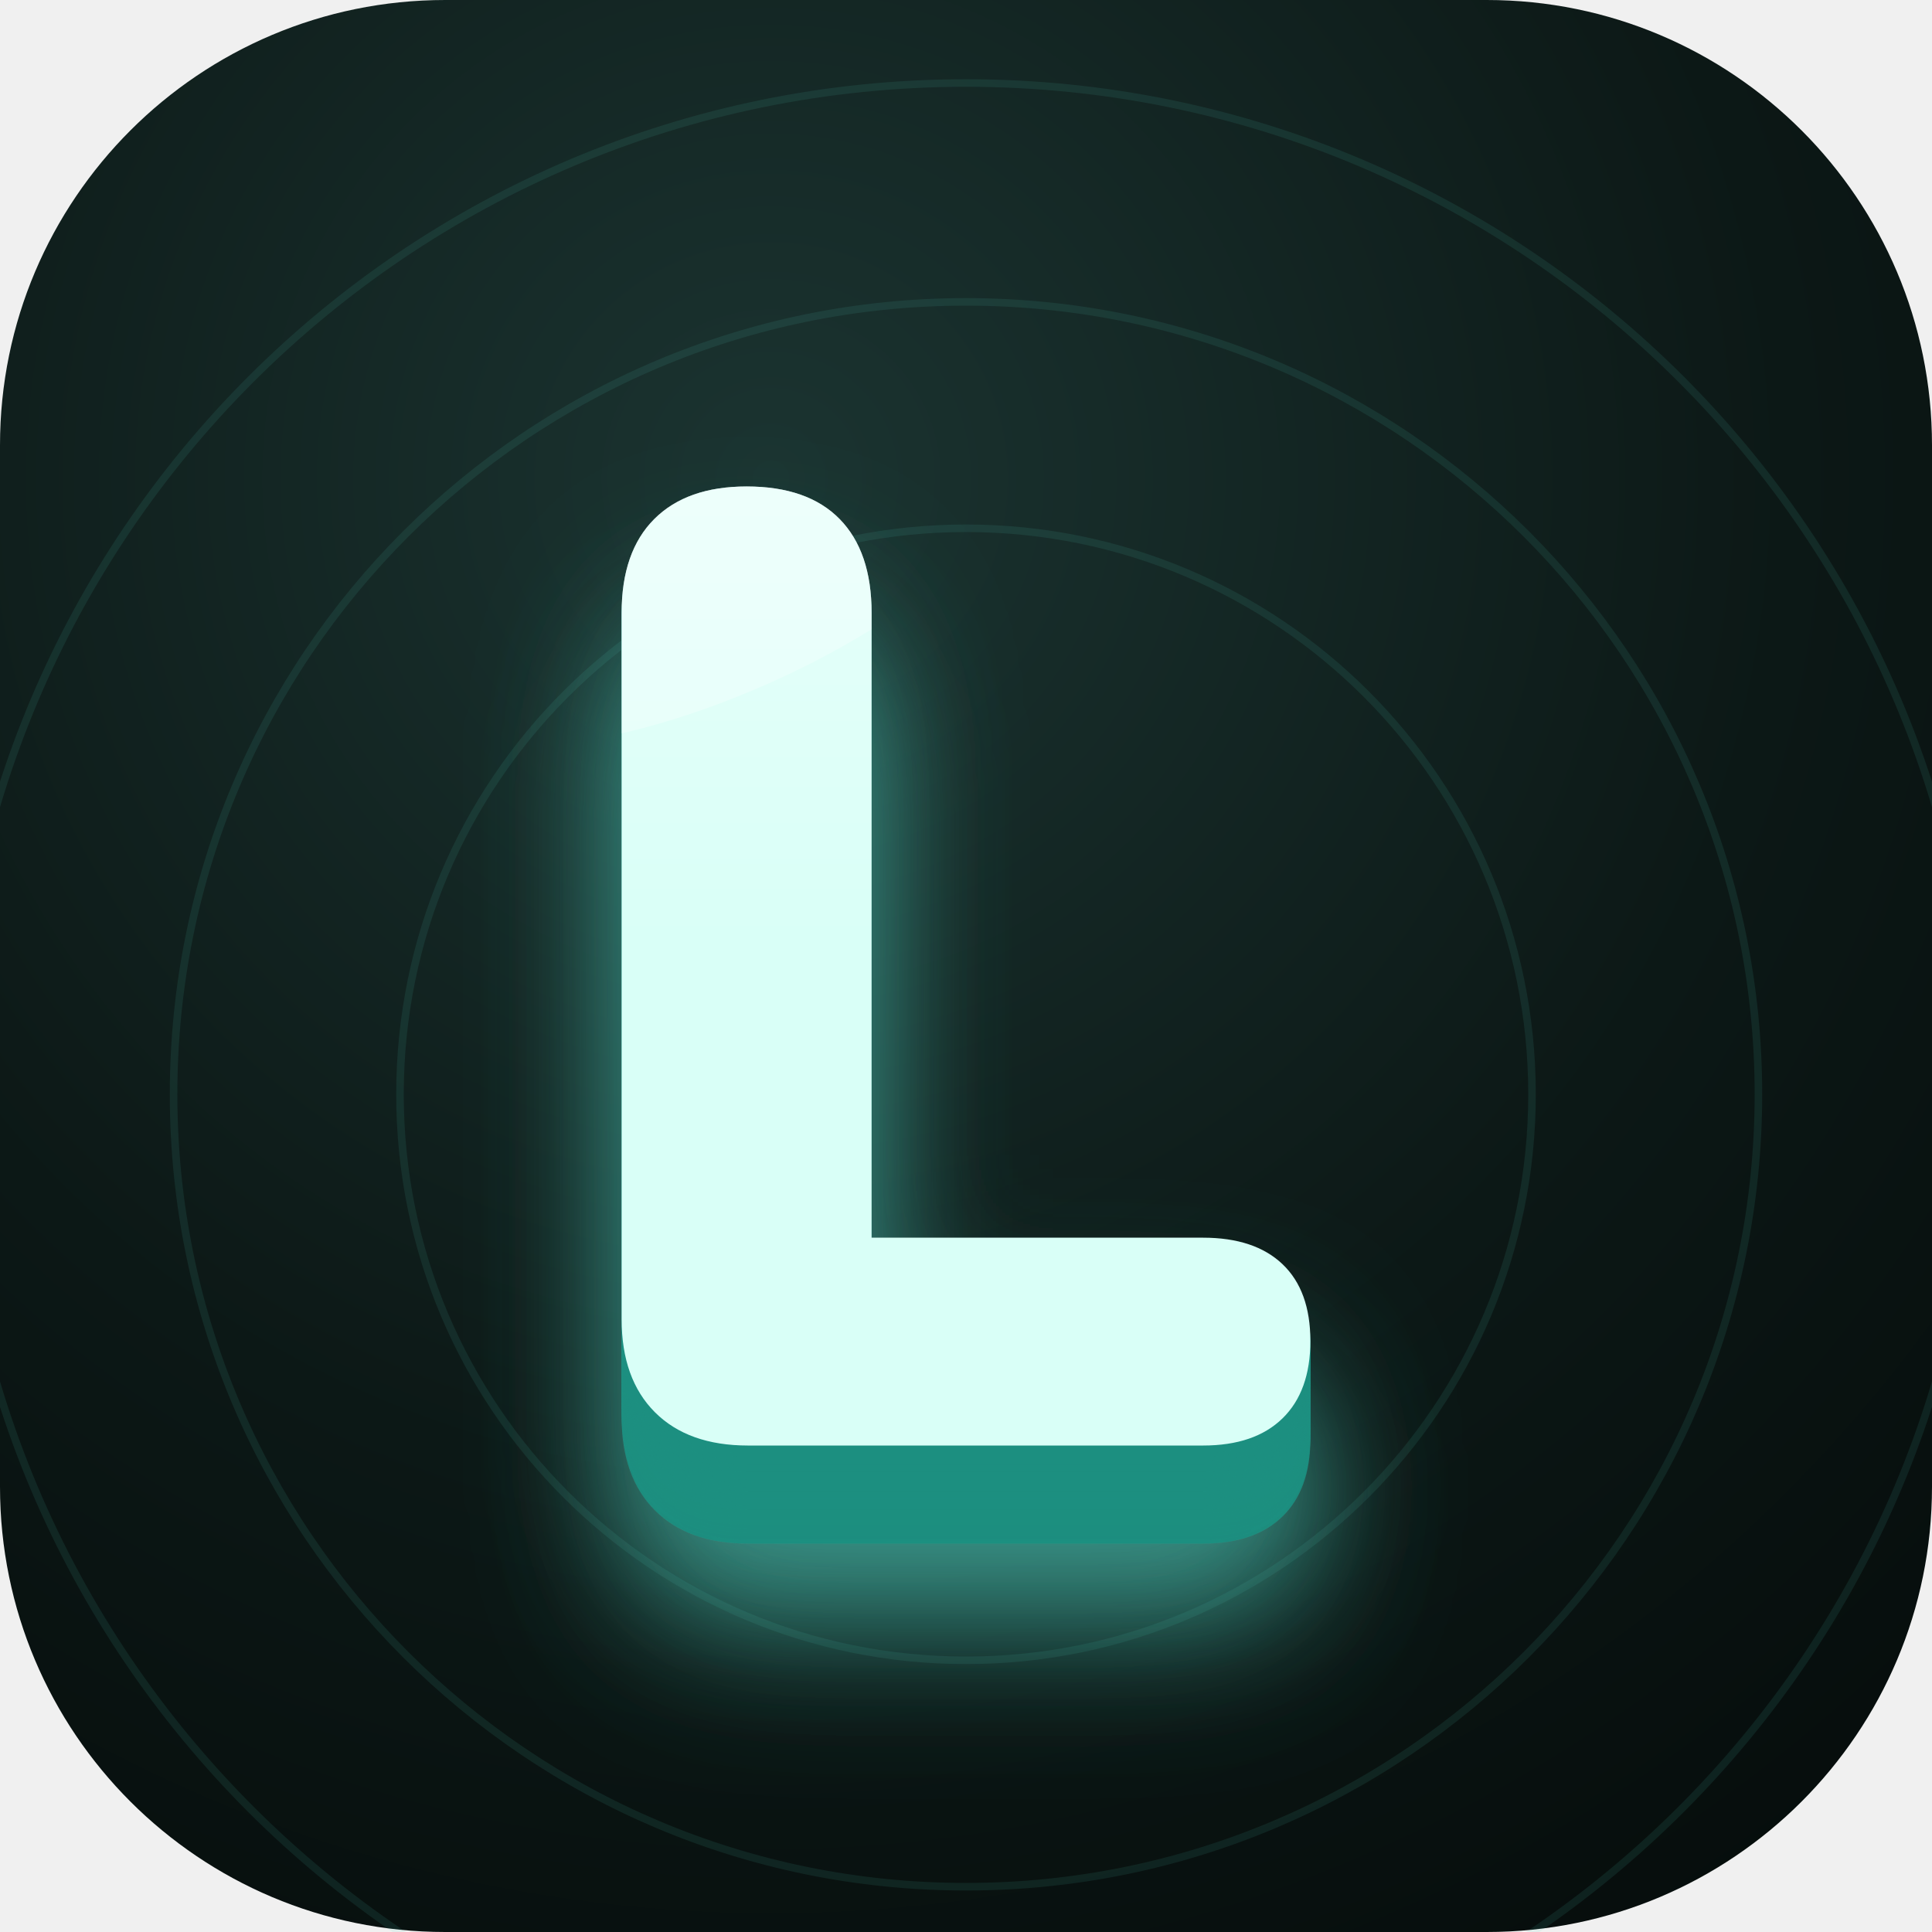
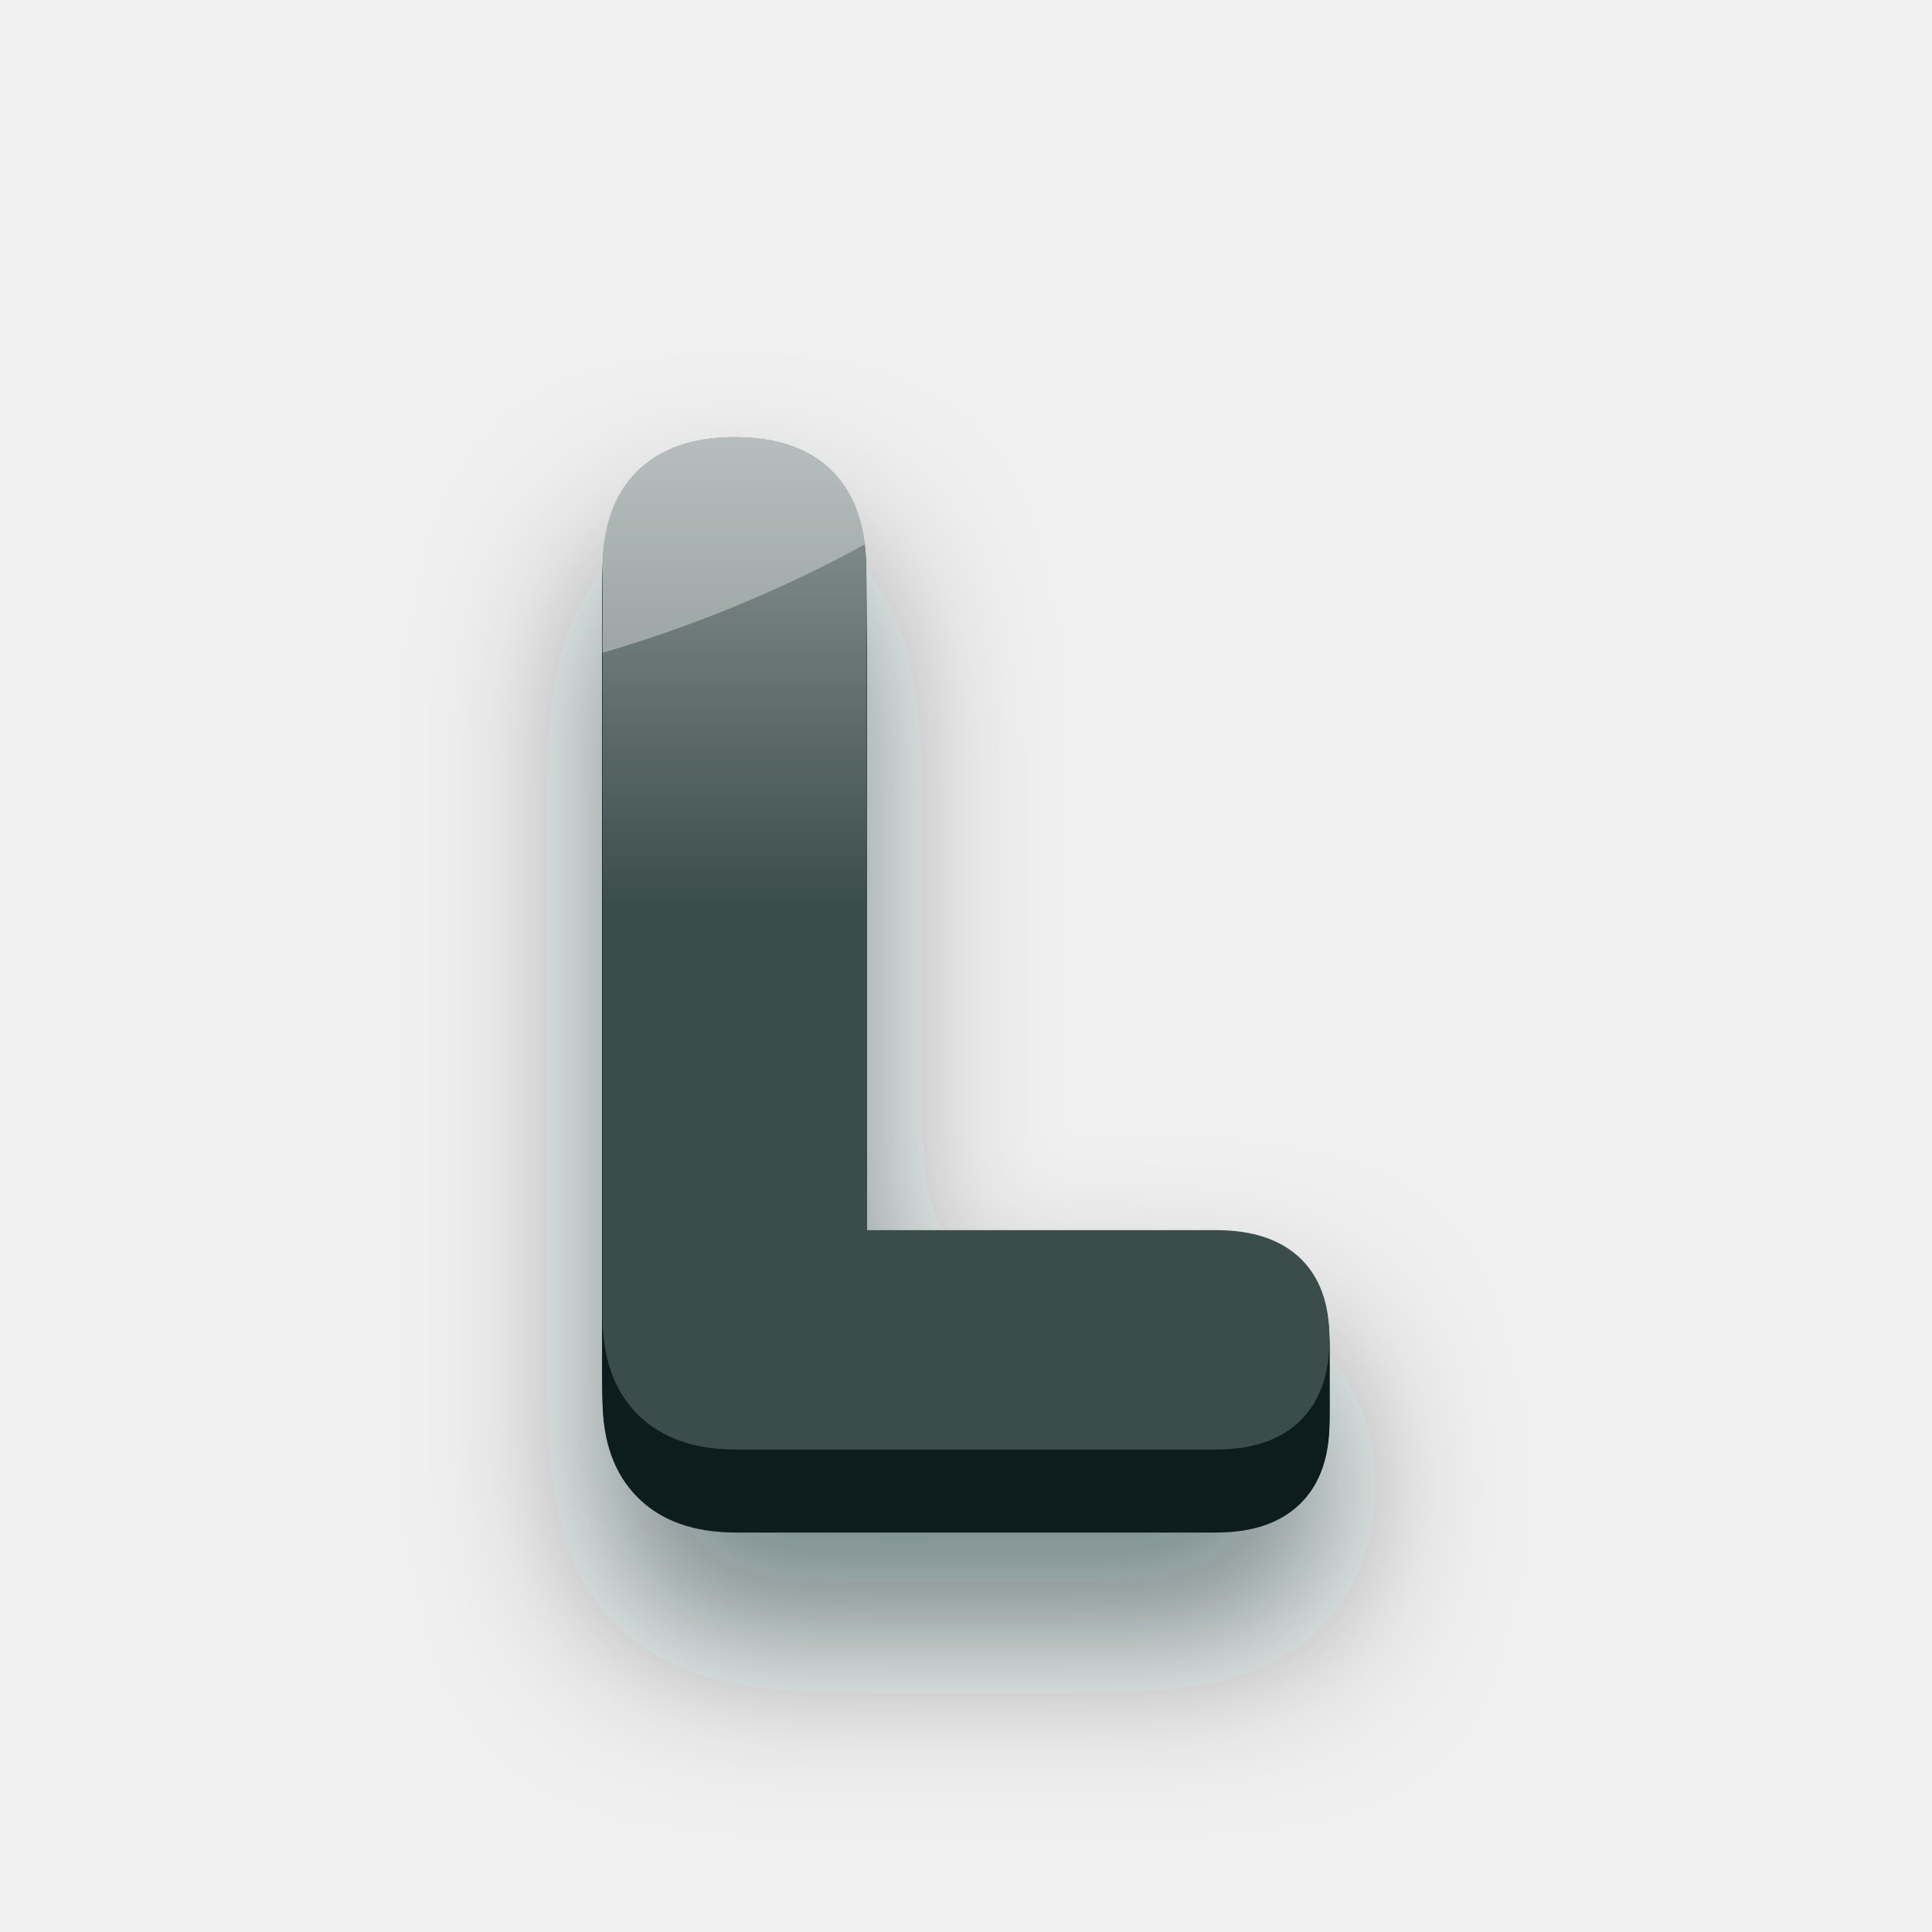
<svg xmlns="http://www.w3.org/2000/svg" viewBox="0 0 512 512">
  <defs>
-     <radialGradient id="bgliquifydark" cx="40%" cy="25%" r="95%">
-       <stop offset="0" stop-color="#1b3431" />
-       <stop offset=".55" stop-color="#0c1816" />
-       <stop offset="1" stop-color="#050b0a" />
-     </radialGradient>
-     <linearGradient id="sideliquifydark" gradientUnits="userSpaceOnUse" x1="0" y1="60" x2="0" y2="470">
-       <stop offset="0" stop-color="#1c8f80" />
-       <stop offset="1" stop-color="#0b4a42" />
+     <linearGradient id="sinkl" gradientUnits="userSpaceOnUse" x1="0" y1="40" x2="0" y2="480">
+       <stop offset="0" stop-color="#0c1c1a" />
+       <stop offset="1" stop-color="#020807" />
    </linearGradient>
-     <linearGradient id="faceliquifydark" gradientUnits="userSpaceOnUse" x1="0" y1="60" x2="0" y2="470">
-       <stop offset="0" stop-color="#d9fff7" />
-       <stop offset=".48" stop-color="#50d2c1" />
-       <stop offset="1" stop-color="#1f9a8b" />
+     <linearGradient id="finkl" gradientUnits="userSpaceOnUse" x1="0" y1="40" x2="0" y2="470">
+       <stop offset="0" stop-color="#3a4d4b" />
+       <stop offset=".5" stop-color="#102321" />
+       <stop offset="1" stop-color="#060f0e" />
    </linearGradient>
-     <linearGradient id="glossliquifydark" gradientUnits="userSpaceOnUse" x1="0" y1="60" x2="0" y2="250">
-       <stop offset="0" stop-color="#ffffff" stop-opacity=".55" />
-       <stop offset="1" stop-color="#ffffff" stop-opacity="0" />
+     <linearGradient id="ginkl" gradientUnits="userSpaceOnUse" x1="0" y1="40" x2="0" y2="240">
+       <stop offset="0" stop-color="#fff" stop-opacity=".7" />
+       <stop offset="1" stop-color="#fff" stop-opacity="0" />
    </linearGradient>
-     <linearGradient id="rimliquifydark" gradientUnits="userSpaceOnUse" x1="0" y1="300" x2="0" y2="470">
-       <stop offset="0" stop-color="#ffffff" stop-opacity="0" />
-       <stop offset="1" stop-color="#ffffff" stop-opacity=".5" />
+     <linearGradient id="rinkl" gradientUnits="userSpaceOnUse" x1="0" y1="300" x2="0" y2="470">
+       <stop offset="0" stop-color="#50d2c1" stop-opacity="0" />
+       <stop offset="1" stop-color="#50d2c1" stop-opacity=".45" />
    </linearGradient>
-     <filter id="shliquifydark" x="-30%" y="-30%" width="160%" height="170%">
-       <feDropShadow dx="0" dy="26" stdDeviation="20" flood-color="#50d2c1" flood-opacity=".35" />
+     <filter id="shinkl" x="-30%" y="-30%" width="160%" height="170%">
+       <feDropShadow dx="0" dy="28" stdDeviation="22" flood-color="rgba(7,33,30,.5)" />
    </filter>
-     <filter id="softliquifydark" x="-30%" y="-30%" width="160%" height="160%">
-       <feGaussianBlur stdDeviation="16" />
-     </filter>
-     <clipPath id="cpliquifydark">
-       <path d="M177.12 0L56.52 0Q40.68 0 31.86-8.82Q23.04-17.64 23.04-33.48L23.04-33.48L23.04-220.68Q23.04-236.88 31.68-245.52Q40.32-254.16 56.16-254.16L56.16-254.16Q72.36-254.16 80.82-245.52Q89.28-236.88 89.28-220.68L89.28-220.68L89.28-55.08L177.12-55.08Q190.80-55.08 198.18-48.06Q205.56-41.04 205.56-27.72L205.56-27.72Q205.56-14.40 198.18-7.20Q190.80 0 177.12 0L177.12 0Z" transform="translate(141.7,383.08)" />
+     <clipPath id="cinkl">
+       <path d="M186.96 0L59.66 0Q42.94 0 33.63-9.31Q24.32-18.62 24.32-35.34L24.32-35.34L24.32-232.94Q24.32-250.04 33.44-259.16Q42.56-268.28 59.28-268.28L59.28-268.28Q76.38-268.28 85.31-259.16Q94.24-250.04 94.24-232.94L94.24-232.94L94.24-58.14L186.96-58.14Q201.40-58.14 209.19-50.73Q216.98-43.32 216.98-29.26L216.98-29.26Q216.98-15.20 209.19-7.60Q201.40 0 186.96 0L186.96 0Z" transform="translate(135.35,384.14)" />
    </clipPath>
  </defs>
-   <rect width="512" height="512" rx="118" fill="url(#bgliquifydark)" />
-   <g fill="none" stroke="#50d2c1" stroke-opacity=".10" stroke-width="2">
-     <circle cx="256" cy="290" r="150" />
-     <circle cx="256" cy="290" r="210" />
-     <circle cx="256" cy="290" r="268" />
+   <g filter="url(#shinkl)">
+     <path d="M186.96 0L59.66 0Q42.94 0 33.63-9.31Q24.32-18.62 24.32-35.34L24.32-35.34L24.32-232.94Q24.32-250.04 33.44-259.16Q42.56-268.28 59.28-268.28L59.28-268.28Q76.38-268.28 85.31-259.16Q94.24-250.04 94.24-232.94L94.24-232.94L94.24-58.14L186.96-58.14Q201.40-58.14 209.19-50.73Q216.98-43.32 216.98-29.26L216.98-29.26Q216.98-15.20 209.19-7.60Q201.40 0 186.96 0L186.96 0Z" transform="translate(135.35,406.14)" fill="url(#sinkl)" />
+     <path d="M186.96 0L59.66 0Q42.94 0 33.63-9.31Q24.32-18.62 24.32-35.34L24.32-35.34L24.32-232.94Q24.32-250.04 33.44-259.16Q42.56-268.28 59.28-268.28L59.28-268.28Q76.38-268.28 85.31-259.16Q94.24-250.04 94.24-232.94L94.24-232.94L94.24-58.14L186.96-58.14Q201.40-58.14 209.19-50.73Q216.98-43.32 216.98-29.26L216.98-29.26Q216.98-15.20 209.19-7.60Q201.40 0 186.96 0L186.96 0Z" transform="translate(135.35,405.14)" fill="url(#sinkl)" />
+     <path d="M186.96 0L59.66 0Q42.94 0 33.63-9.31Q24.32-18.62 24.32-35.34L24.32-35.34L24.32-232.94Q24.32-250.04 33.44-259.16Q42.56-268.28 59.28-268.28L59.28-268.28Q76.38-268.28 85.31-259.16Q94.24-250.04 94.24-232.94L94.24-232.94L94.24-58.14L186.96-58.14Q201.40-58.14 209.19-50.73Q216.98-43.32 216.98-29.26L216.98-29.26Q216.98-15.20 209.19-7.60Q201.40 0 186.96 0L186.96 0Z" transform="translate(135.35,404.14)" fill="url(#sinkl)" />
+     <path d="M186.96 0L59.66 0Q42.94 0 33.63-9.31Q24.32-18.62 24.32-35.34L24.32-35.34L24.32-232.94Q24.32-250.04 33.44-259.16Q42.56-268.28 59.28-268.28L59.28-268.28Q76.38-268.28 85.31-259.16Q94.24-250.04 94.24-232.94L94.24-232.94L94.24-58.14L186.96-58.14Q201.40-58.14 209.19-50.73Q216.98-43.32 216.98-29.26L216.98-29.26Q216.98-15.20 209.19-7.60Q201.40 0 186.96 0L186.96 0Z" transform="translate(135.35,403.14)" fill="url(#sinkl)" />
+     <path d="M186.96 0L59.66 0Q42.94 0 33.63-9.31Q24.32-18.62 24.32-35.34L24.32-35.34L24.32-232.94Q24.32-250.04 33.44-259.16Q42.56-268.28 59.28-268.28L59.28-268.28Q76.38-268.28 85.31-259.16Q94.24-250.04 94.24-232.94L94.24-232.94L94.24-58.14L186.96-58.14Q201.40-58.14 209.19-50.73Q216.98-43.32 216.98-29.26L216.98-29.26Q216.98-15.20 209.19-7.60Q201.40 0 186.96 0L186.96 0Z" transform="translate(135.35,402.14)" fill="url(#sinkl)" />
+     <path d="M186.96 0L59.66 0Q42.94 0 33.63-9.31Q24.32-18.62 24.32-35.34L24.32-35.34L24.32-232.94Q24.32-250.04 33.44-259.16Q42.56-268.28 59.28-268.28L59.28-268.28Q76.38-268.28 85.31-259.16Q94.24-250.04 94.24-232.94L94.24-232.94L94.24-58.14L186.96-58.14Q201.40-58.14 209.19-50.73Q216.98-43.32 216.98-29.26L216.98-29.26Q216.98-15.20 209.19-7.60Q201.40 0 186.96 0L186.96 0Z" transform="translate(135.35,401.14)" fill="url(#sinkl)" />
+     <path d="M186.96 0L59.66 0Q42.94 0 33.63-9.31Q24.32-18.62 24.32-35.34L24.32-35.34L24.32-232.94Q24.32-250.04 33.44-259.16Q42.56-268.28 59.28-268.28L59.28-268.28Q76.38-268.28 85.31-259.16Q94.24-250.04 94.24-232.94L94.24-232.94L94.24-58.14L186.96-58.14Q201.40-58.14 209.19-50.73Q216.98-43.32 216.98-29.26L216.98-29.26Q216.98-15.20 209.19-7.60Q201.40 0 186.96 0L186.96 0Z" transform="translate(135.35,400.14)" fill="url(#sinkl)" />
+     <path d="M186.96 0L59.66 0Q42.94 0 33.63-9.31Q24.32-18.62 24.32-35.34L24.32-35.34L24.32-232.94Q24.32-250.04 33.44-259.16Q42.56-268.28 59.28-268.28L59.28-268.28Q76.38-268.28 85.31-259.16Q94.24-250.04 94.24-232.94L94.24-232.94L94.24-58.14L186.96-58.14Q201.40-58.14 209.19-50.73Q216.98-43.32 216.98-29.26L216.98-29.26Q216.98-15.20 209.19-7.60Q201.40 0 186.96 0L186.96 0Z" transform="translate(135.35,399.14)" fill="url(#sinkl)" />
+     <path d="M186.96 0L59.66 0Q42.94 0 33.63-9.31Q24.32-18.62 24.32-35.34L24.32-35.34L24.32-232.94Q24.32-250.04 33.44-259.16Q42.56-268.28 59.28-268.28L59.28-268.28Q76.38-268.28 85.31-259.16Q94.24-250.04 94.24-232.94L94.24-232.94L94.24-58.14L186.96-58.14Q201.40-58.14 209.19-50.73Q216.98-43.32 216.98-29.26L216.98-29.26Q216.98-15.20 209.19-7.60Q201.40 0 186.96 0L186.96 0Z" transform="translate(135.35,398.14)" fill="url(#sinkl)" />
+     <path d="M186.96 0L59.66 0Q42.94 0 33.63-9.31Q24.32-18.62 24.32-35.34L24.32-35.34L24.32-232.94Q24.32-250.04 33.44-259.16Q42.56-268.28 59.28-268.28L59.28-268.28Q76.38-268.28 85.31-259.16Q94.24-250.04 94.24-232.94L94.24-232.94L94.24-58.14L186.96-58.14Q201.40-58.14 209.19-50.73Q216.98-43.32 216.98-29.26L216.98-29.26Q216.98-15.20 209.19-7.60Q201.40 0 186.96 0L186.96 0Z" transform="translate(135.35,397.14)" fill="url(#sinkl)" />
+     <path d="M186.96 0L59.66 0Q42.94 0 33.63-9.31Q24.32-18.62 24.32-35.34L24.32-35.34L24.32-232.94Q24.32-250.04 33.44-259.16Q42.56-268.28 59.28-268.28L59.28-268.28Q76.38-268.28 85.31-259.16Q94.24-250.04 94.24-232.94L94.24-232.94L94.24-58.14L186.96-58.14Q201.40-58.14 209.19-50.73Q216.98-43.32 216.98-29.26L216.98-29.26Q216.98-15.20 209.19-7.60Q201.40 0 186.96 0L186.96 0Z" transform="translate(135.35,396.14)" fill="url(#sinkl)" />
+     <path d="M186.96 0L59.66 0Q42.94 0 33.63-9.31Q24.32-18.62 24.32-35.34L24.32-35.34L24.32-232.94Q24.32-250.04 33.44-259.16Q42.56-268.28 59.28-268.28L59.28-268.28Q76.38-268.28 85.31-259.16Q94.24-250.04 94.24-232.94L94.24-232.94L94.24-58.14L186.96-58.14Q201.40-58.14 209.19-50.73Q216.98-43.32 216.98-29.26L216.98-29.26Q216.98-15.20 209.19-7.60Q201.40 0 186.96 0L186.96 0Z" transform="translate(135.35,395.14)" fill="url(#sinkl)" />
+     <path d="M186.96 0L59.66 0Q42.94 0 33.63-9.31Q24.32-18.62 24.32-35.34L24.32-35.34L24.32-232.94Q24.32-250.04 33.44-259.16Q42.56-268.28 59.28-268.28L59.28-268.28Q76.38-268.28 85.31-259.16Q94.24-250.04 94.24-232.94L94.24-232.94L94.24-58.14L186.96-58.14Q201.40-58.14 209.19-50.73Q216.98-43.32 216.98-29.26L216.98-29.26Q216.98-15.20 209.19-7.60Q201.40 0 186.96 0L186.96 0Z" transform="translate(135.35,394.14)" fill="url(#sinkl)" />
+     <path d="M186.96 0L59.66 0Q42.94 0 33.63-9.31Q24.32-18.62 24.32-35.34L24.32-35.34L24.32-232.94Q24.32-250.04 33.44-259.16Q42.56-268.28 59.28-268.28L59.28-268.28Q76.38-268.28 85.31-259.16Q94.24-250.04 94.24-232.94L94.24-232.94L94.24-58.14L186.96-58.14Q201.40-58.14 209.19-50.73Q216.98-43.32 216.98-29.26L216.98-29.26Q216.98-15.20 209.19-7.60Q201.40 0 186.96 0L186.96 0Z" transform="translate(135.35,393.14)" fill="url(#sinkl)" />
+     <path d="M186.96 0L59.66 0Q42.94 0 33.63-9.31Q24.32-18.62 24.32-35.34L24.32-35.34L24.32-232.94Q24.32-250.04 33.44-259.16Q42.56-268.28 59.28-268.28L59.28-268.28Q76.38-268.28 85.31-259.16Q94.24-250.04 94.24-232.94L94.24-232.94L94.24-58.14L186.96-58.14Q201.40-58.14 209.19-50.73Q216.98-43.32 216.98-29.26L216.98-29.26Q216.98-15.20 209.19-7.60Q201.40 0 186.96 0L186.96 0Z" transform="translate(135.35,392.14)" fill="url(#sinkl)" />
+     <path d="M186.96 0L59.66 0Q42.94 0 33.63-9.31Q24.32-18.62 24.32-35.34L24.32-35.34L24.32-232.94Q24.32-250.04 33.44-259.16Q42.56-268.28 59.28-268.28L59.28-268.28Q76.38-268.28 85.31-259.16Q94.24-250.04 94.24-232.94L94.24-232.94L94.24-58.14L186.96-58.14Q201.40-58.14 209.19-50.73Q216.98-43.32 216.98-29.26L216.98-29.26Q216.98-15.20 209.19-7.60Q201.40 0 186.96 0L186.96 0Z" transform="translate(135.35,391.14)" fill="url(#sinkl)" />
+     <path d="M186.96 0L59.66 0Q42.94 0 33.63-9.31Q24.32-18.62 24.32-35.34L24.32-35.34L24.32-232.94Q24.32-250.04 33.44-259.16Q42.56-268.28 59.28-268.28L59.28-268.28Q76.38-268.28 85.31-259.16Q94.24-250.04 94.24-232.94L94.24-232.94L94.24-58.14L186.96-58.14Q201.40-58.14 209.19-50.73Q216.98-43.32 216.98-29.26L216.98-29.26Q216.98-15.20 209.19-7.60Q201.40 0 186.96 0L186.96 0Z" transform="translate(135.35,390.14)" fill="url(#sinkl)" />
+     <path d="M186.96 0L59.66 0Q42.94 0 33.63-9.31Q24.32-18.62 24.32-35.34L24.32-35.34L24.32-232.94Q24.32-250.04 33.44-259.16Q42.56-268.28 59.28-268.28L59.28-268.28Q76.38-268.28 85.31-259.16Q94.24-250.04 94.24-232.94L94.24-232.94L94.24-58.14L186.96-58.14Q201.40-58.14 209.19-50.73Q216.98-43.32 216.98-29.26L216.98-29.26Q216.98-15.20 209.19-7.60Q201.40 0 186.96 0L186.96 0Z" transform="translate(135.35,389.14)" fill="url(#sinkl)" />
+     <path d="M186.96 0L59.66 0Q42.94 0 33.63-9.31Q24.32-18.62 24.32-35.34L24.32-35.34L24.32-232.94Q24.32-250.04 33.44-259.16Q42.56-268.28 59.28-268.28L59.28-268.28Q76.38-268.28 85.31-259.16Q94.24-250.04 94.24-232.94L94.24-232.94L94.24-58.14L186.96-58.14Q201.40-58.14 209.19-50.73Q216.98-43.32 216.98-29.26L216.98-29.26Q216.98-15.20 209.19-7.60Q201.40 0 186.96 0L186.96 0Z" transform="translate(135.35,388.14)" fill="url(#sinkl)" />
+     <path d="M186.96 0L59.66 0Q42.94 0 33.63-9.31Q24.32-18.62 24.32-35.34L24.32-35.34L24.32-232.94Q24.32-250.04 33.44-259.16Q42.56-268.28 59.28-268.28L59.28-268.28Q76.38-268.28 85.31-259.16Q94.24-250.04 94.24-232.94L94.24-232.94L94.24-58.14L186.96-58.14Q201.40-58.14 209.19-50.73Q216.98-43.32 216.98-29.26L216.98-29.26Q216.98-15.20 209.19-7.60Q201.40 0 186.96 0L186.96 0Z" transform="translate(135.35,387.14)" fill="url(#sinkl)" />
+     <path d="M186.96 0L59.66 0Q42.94 0 33.63-9.31Q24.32-18.62 24.32-35.34L24.32-35.34L24.32-232.94Q24.32-250.04 33.44-259.16Q42.56-268.28 59.28-268.28L59.28-268.28Q76.38-268.28 85.31-259.16Q94.24-250.04 94.24-232.94L94.24-232.94L94.24-58.14L186.96-58.14Q201.40-58.14 209.19-50.73Q216.98-43.32 216.98-29.26L216.98-29.26Q216.98-15.20 209.19-7.60Q201.40 0 186.96 0L186.96 0Z" transform="translate(135.35,386.14)" fill="url(#sinkl)" />
+     <path d="M186.96 0L59.66 0Q42.94 0 33.63-9.31Q24.32-18.62 24.32-35.34L24.32-35.34L24.32-232.94Q24.32-250.04 33.44-259.16Q42.56-268.28 59.28-268.28L59.28-268.28Q76.38-268.28 85.31-259.16Q94.24-250.04 94.24-232.94L94.24-232.94L94.24-58.14L186.96-58.14Q201.40-58.14 209.19-50.73Q216.98-43.32 216.98-29.26L216.98-29.26Q216.98-15.20 209.19-7.60Q201.40 0 186.96 0L186.96 0Z" transform="translate(135.35,385.14)" fill="url(#sinkl)" />
+     <path d="M186.96 0L59.66 0Q42.94 0 33.63-9.31Q24.32-18.62 24.32-35.34L24.32-35.34L24.32-232.94Q24.32-250.04 33.44-259.16Q42.56-268.28 59.28-268.28L59.28-268.28Q76.38-268.28 85.31-259.16Q94.24-250.04 94.24-232.94L94.24-232.94L94.24-58.14L186.96-58.14Q201.40-58.14 209.19-50.73Q216.98-43.32 216.98-29.26L216.98-29.26Q216.98-15.20 209.19-7.60Q201.40 0 186.96 0L186.96 0Z" transform="translate(135.35,384.14)" fill="url(#finkl)" />
  </g>
-   <g filter="url(#softliquifydark)" opacity=".5">
-     <path d="M177.12 0L56.52 0Q40.68 0 31.86-8.82Q23.04-17.64 23.04-33.48L23.04-33.48L23.04-220.68Q23.04-236.88 31.68-245.52Q40.32-254.16 56.16-254.16L56.16-254.16Q72.36-254.16 80.82-245.52Q89.28-236.88 89.28-220.68L89.28-220.68L89.28-55.08L177.12-55.08Q190.80-55.08 198.18-48.06Q205.56-41.04 205.56-27.72L205.56-27.72Q205.56-14.40 198.18-7.20Q190.80 0 177.12 0L177.12 0Z" transform="translate(141.7,423.08)" fill="#50d2c1" />
-   </g>
-   <g filter="url(#shliquifydark)">
-     <path d="M177.12 0L56.52 0Q40.68 0 31.86-8.82Q23.04-17.64 23.04-33.48L23.04-33.48L23.04-220.68Q23.04-236.88 31.68-245.52Q40.32-254.16 56.16-254.16L56.16-254.16Q72.36-254.16 80.82-245.52Q89.28-236.88 89.28-220.68L89.28-220.68L89.28-55.08L177.12-55.08Q190.80-55.08 198.18-48.06Q205.56-41.04 205.56-27.72L205.56-27.72Q205.56-14.40 198.18-7.20Q190.80 0 177.12 0L177.12 0Z" transform="translate(141.7,409.08)" fill="url(#sideliquifydark)" opacity="0.92" />
-     <path d="M177.12 0L56.52 0Q40.68 0 31.86-8.82Q23.04-17.64 23.04-33.48L23.04-33.48L23.04-220.68Q23.04-236.88 31.68-245.52Q40.32-254.16 56.16-254.16L56.16-254.16Q72.36-254.16 80.82-245.52Q89.28-236.88 89.28-220.68L89.28-220.68L89.28-55.08L177.12-55.08Q190.80-55.08 198.18-48.06Q205.56-41.04 205.56-27.72L205.56-27.72Q205.56-14.40 198.18-7.20Q190.80 0 177.12 0L177.12 0Z" transform="translate(141.7,408.08)" fill="url(#sideliquifydark)" opacity="0.92" />
-     <path d="M177.12 0L56.52 0Q40.68 0 31.86-8.82Q23.04-17.64 23.04-33.48L23.04-33.48L23.04-220.68Q23.04-236.88 31.68-245.52Q40.32-254.16 56.16-254.16L56.16-254.16Q72.36-254.16 80.82-245.52Q89.28-236.88 89.28-220.68L89.28-220.68L89.28-55.08L177.12-55.08Q190.80-55.08 198.18-48.06Q205.56-41.04 205.56-27.72L205.56-27.72Q205.56-14.40 198.18-7.20Q190.80 0 177.12 0L177.12 0Z" transform="translate(141.7,407.08)" fill="url(#sideliquifydark)" opacity="0.93" />
-     <path d="M177.12 0L56.52 0Q40.68 0 31.86-8.82Q23.04-17.64 23.04-33.48L23.04-33.48L23.04-220.68Q23.04-236.88 31.68-245.52Q40.32-254.16 56.16-254.16L56.16-254.16Q72.36-254.16 80.82-245.52Q89.28-236.88 89.28-220.68L89.28-220.68L89.28-55.08L177.12-55.08Q190.80-55.08 198.18-48.06Q205.56-41.04 205.56-27.72L205.56-27.72Q205.56-14.40 198.18-7.20Q190.80 0 177.12 0L177.12 0Z" transform="translate(141.7,406.08)" fill="url(#sideliquifydark)" opacity="0.93" />
-     <path d="M177.12 0L56.52 0Q40.68 0 31.86-8.82Q23.04-17.64 23.04-33.48L23.04-33.48L23.04-220.68Q23.04-236.88 31.68-245.52Q40.32-254.16 56.16-254.16L56.16-254.16Q72.36-254.16 80.82-245.52Q89.28-236.88 89.28-220.68L89.28-220.68L89.28-55.08L177.12-55.08Q190.80-55.08 198.18-48.06Q205.56-41.04 205.56-27.72L205.56-27.72Q205.56-14.40 198.18-7.20Q190.80 0 177.12 0L177.12 0Z" transform="translate(141.7,405.08)" fill="url(#sideliquifydark)" opacity="0.93" />
-     <path d="M177.12 0L56.52 0Q40.68 0 31.86-8.82Q23.04-17.64 23.04-33.48L23.04-33.48L23.04-220.68Q23.04-236.88 31.68-245.52Q40.32-254.16 56.16-254.16L56.16-254.16Q72.36-254.16 80.82-245.52Q89.28-236.88 89.28-220.68L89.28-220.68L89.28-55.08L177.12-55.08Q190.80-55.08 198.18-48.06Q205.56-41.04 205.56-27.72L205.56-27.72Q205.56-14.40 198.18-7.20Q190.80 0 177.12 0L177.12 0Z" transform="translate(141.7,404.08)" fill="url(#sideliquifydark)" opacity="0.94" />
-     <path d="M177.12 0L56.52 0Q40.68 0 31.86-8.82Q23.04-17.64 23.04-33.48L23.04-33.48L23.04-220.68Q23.04-236.88 31.68-245.52Q40.32-254.16 56.16-254.16L56.16-254.16Q72.36-254.16 80.82-245.52Q89.28-236.88 89.28-220.68L89.28-220.68L89.28-55.08L177.12-55.08Q190.80-55.08 198.18-48.06Q205.56-41.04 205.56-27.72L205.56-27.72Q205.56-14.40 198.18-7.20Q190.80 0 177.12 0L177.12 0Z" transform="translate(141.7,403.08)" fill="url(#sideliquifydark)" opacity="0.94" />
-     <path d="M177.12 0L56.52 0Q40.68 0 31.86-8.82Q23.04-17.64 23.04-33.48L23.04-33.48L23.04-220.68Q23.04-236.88 31.68-245.52Q40.32-254.16 56.16-254.16L56.16-254.16Q72.36-254.16 80.82-245.52Q89.28-236.88 89.28-220.68L89.28-220.68L89.28-55.08L177.12-55.08Q190.80-55.08 198.18-48.06Q205.56-41.04 205.56-27.72L205.56-27.72Q205.56-14.40 198.18-7.20Q190.80 0 177.12 0L177.12 0Z" transform="translate(141.7,402.08)" fill="url(#sideliquifydark)" opacity="0.94" />
-     <path d="M177.12 0L56.52 0Q40.68 0 31.86-8.82Q23.04-17.64 23.04-33.48L23.04-33.48L23.04-220.68Q23.04-236.88 31.68-245.52Q40.32-254.16 56.16-254.16L56.16-254.16Q72.36-254.16 80.82-245.52Q89.28-236.88 89.28-220.68L89.28-220.68L89.28-55.08L177.12-55.08Q190.80-55.08 198.18-48.06Q205.56-41.04 205.56-27.72L205.56-27.72Q205.56-14.40 198.18-7.20Q190.80 0 177.12 0L177.12 0Z" transform="translate(141.7,401.08)" fill="url(#sideliquifydark)" opacity="0.94" />
-     <path d="M177.12 0L56.52 0Q40.68 0 31.86-8.82Q23.04-17.64 23.04-33.48L23.04-33.48L23.04-220.68Q23.04-236.88 31.68-245.52Q40.32-254.16 56.16-254.16L56.16-254.16Q72.36-254.16 80.82-245.52Q89.28-236.88 89.28-220.68L89.28-220.68L89.28-55.08L177.12-55.08Q190.80-55.08 198.18-48.06Q205.56-41.04 205.56-27.72L205.56-27.72Q205.56-14.40 198.18-7.20Q190.80 0 177.12 0L177.12 0Z" transform="translate(141.7,400.08)" fill="url(#sideliquifydark)" opacity="0.95" />
-     <path d="M177.12 0L56.52 0Q40.68 0 31.86-8.82Q23.04-17.64 23.04-33.48L23.04-33.48L23.04-220.68Q23.04-236.88 31.68-245.52Q40.32-254.16 56.16-254.16L56.16-254.16Q72.36-254.16 80.82-245.52Q89.28-236.88 89.28-220.68L89.28-220.68L89.28-55.08L177.12-55.08Q190.80-55.08 198.18-48.06Q205.56-41.04 205.56-27.72L205.56-27.72Q205.56-14.40 198.18-7.20Q190.80 0 177.12 0L177.12 0Z" transform="translate(141.7,399.08)" fill="url(#sideliquifydark)" opacity="0.95" />
-     <path d="M177.12 0L56.52 0Q40.68 0 31.86-8.82Q23.04-17.64 23.04-33.48L23.04-33.48L23.04-220.68Q23.04-236.88 31.68-245.52Q40.32-254.16 56.16-254.16L56.16-254.16Q72.36-254.16 80.82-245.52Q89.28-236.88 89.28-220.68L89.28-220.68L89.28-55.08L177.12-55.08Q190.80-55.08 198.18-48.06Q205.56-41.04 205.56-27.72L205.56-27.72Q205.56-14.40 198.18-7.20Q190.80 0 177.12 0L177.12 0Z" transform="translate(141.7,398.08)" fill="url(#sideliquifydark)" opacity="0.95" />
-     <path d="M177.12 0L56.52 0Q40.68 0 31.86-8.82Q23.04-17.64 23.04-33.48L23.04-33.48L23.04-220.68Q23.04-236.88 31.68-245.52Q40.32-254.16 56.16-254.16L56.16-254.16Q72.36-254.16 80.82-245.52Q89.28-236.88 89.28-220.68L89.28-220.68L89.28-55.08L177.12-55.08Q190.80-55.08 198.18-48.06Q205.56-41.04 205.56-27.72L205.56-27.72Q205.56-14.40 198.18-7.20Q190.80 0 177.12 0L177.12 0Z" transform="translate(141.7,397.08)" fill="url(#sideliquifydark)" opacity="0.96" />
-     <path d="M177.12 0L56.52 0Q40.68 0 31.86-8.82Q23.04-17.64 23.04-33.48L23.04-33.48L23.04-220.68Q23.04-236.88 31.68-245.52Q40.32-254.16 56.16-254.16L56.16-254.16Q72.36-254.16 80.82-245.52Q89.28-236.88 89.28-220.68L89.28-220.68L89.28-55.08L177.12-55.08Q190.80-55.08 198.18-48.06Q205.56-41.04 205.56-27.72L205.56-27.72Q205.56-14.40 198.18-7.20Q190.80 0 177.12 0L177.12 0Z" transform="translate(141.7,396.08)" fill="url(#sideliquifydark)" opacity="0.96" />
-     <path d="M177.12 0L56.52 0Q40.68 0 31.86-8.82Q23.04-17.64 23.04-33.48L23.04-33.48L23.04-220.68Q23.04-236.88 31.68-245.52Q40.32-254.16 56.16-254.16L56.16-254.16Q72.36-254.16 80.82-245.52Q89.28-236.88 89.28-220.68L89.28-220.68L89.28-55.08L177.12-55.08Q190.80-55.08 198.18-48.06Q205.56-41.04 205.56-27.72L205.56-27.72Q205.56-14.40 198.18-7.20Q190.80 0 177.12 0L177.12 0Z" transform="translate(141.7,395.08)" fill="url(#sideliquifydark)" opacity="0.96" />
-     <path d="M177.12 0L56.52 0Q40.68 0 31.86-8.82Q23.04-17.64 23.04-33.48L23.04-33.48L23.04-220.68Q23.04-236.88 31.68-245.52Q40.32-254.16 56.16-254.16L56.16-254.16Q72.36-254.16 80.82-245.52Q89.28-236.88 89.28-220.68L89.28-220.68L89.28-55.08L177.12-55.08Q190.80-55.08 198.18-48.06Q205.56-41.04 205.56-27.72L205.56-27.72Q205.56-14.40 198.18-7.20Q190.80 0 177.12 0L177.12 0Z" transform="translate(141.7,394.08)" fill="url(#sideliquifydark)" opacity="0.97" />
-     <path d="M177.12 0L56.52 0Q40.68 0 31.86-8.82Q23.04-17.64 23.04-33.48L23.04-33.48L23.04-220.68Q23.04-236.88 31.68-245.52Q40.32-254.16 56.16-254.16L56.16-254.16Q72.36-254.16 80.82-245.52Q89.28-236.88 89.28-220.68L89.28-220.68L89.28-55.08L177.12-55.08Q190.80-55.08 198.18-48.06Q205.56-41.04 205.56-27.72L205.56-27.72Q205.56-14.40 198.18-7.20Q190.80 0 177.12 0L177.12 0Z" transform="translate(141.7,393.08)" fill="url(#sideliquifydark)" opacity="0.97" />
-     <path d="M177.12 0L56.52 0Q40.68 0 31.86-8.82Q23.04-17.64 23.04-33.48L23.04-33.48L23.04-220.68Q23.04-236.88 31.68-245.52Q40.32-254.16 56.16-254.16L56.16-254.16Q72.36-254.16 80.82-245.52Q89.28-236.88 89.28-220.68L89.28-220.68L89.28-55.08L177.12-55.08Q190.80-55.08 198.18-48.06Q205.56-41.04 205.56-27.72L205.56-27.72Q205.56-14.40 198.18-7.20Q190.80 0 177.12 0L177.12 0Z" transform="translate(141.7,392.08)" fill="url(#sideliquifydark)" opacity="0.97" />
-     <path d="M177.12 0L56.52 0Q40.68 0 31.86-8.82Q23.04-17.64 23.04-33.48L23.04-33.48L23.04-220.68Q23.04-236.88 31.68-245.52Q40.32-254.16 56.16-254.16L56.16-254.16Q72.36-254.16 80.82-245.52Q89.28-236.88 89.28-220.68L89.28-220.68L89.28-55.08L177.12-55.08Q190.80-55.08 198.18-48.06Q205.56-41.04 205.56-27.72L205.56-27.72Q205.56-14.40 198.18-7.20Q190.80 0 177.12 0L177.12 0Z" transform="translate(141.7,391.08)" fill="url(#sideliquifydark)" opacity="0.98" />
-     <path d="M177.12 0L56.52 0Q40.68 0 31.86-8.82Q23.04-17.64 23.04-33.48L23.04-33.48L23.04-220.68Q23.04-236.88 31.68-245.52Q40.32-254.16 56.16-254.16L56.16-254.16Q72.36-254.16 80.82-245.52Q89.28-236.88 89.28-220.68L89.28-220.68L89.28-55.08L177.12-55.08Q190.80-55.08 198.18-48.06Q205.56-41.04 205.56-27.72L205.56-27.72Q205.56-14.40 198.18-7.20Q190.80 0 177.12 0L177.12 0Z" transform="translate(141.7,390.08)" fill="url(#sideliquifydark)" opacity="0.98" />
-     <path d="M177.12 0L56.52 0Q40.68 0 31.86-8.82Q23.04-17.64 23.04-33.48L23.04-33.48L23.04-220.68Q23.04-236.88 31.68-245.52Q40.32-254.16 56.16-254.16L56.16-254.16Q72.36-254.16 80.82-245.52Q89.28-236.88 89.28-220.68L89.28-220.68L89.28-55.08L177.12-55.08Q190.80-55.08 198.18-48.06Q205.56-41.04 205.56-27.72L205.56-27.72Q205.56-14.40 198.18-7.20Q190.80 0 177.12 0L177.12 0Z" transform="translate(141.7,389.08)" fill="url(#sideliquifydark)" opacity="0.98" />
-     <path d="M177.12 0L56.52 0Q40.68 0 31.86-8.82Q23.04-17.64 23.04-33.48L23.04-33.48L23.04-220.68Q23.04-236.88 31.68-245.52Q40.32-254.16 56.16-254.16L56.16-254.16Q72.36-254.16 80.82-245.52Q89.28-236.88 89.28-220.68L89.28-220.68L89.28-55.08L177.12-55.08Q190.80-55.08 198.18-48.06Q205.56-41.04 205.56-27.72L205.56-27.72Q205.56-14.40 198.18-7.20Q190.80 0 177.12 0L177.12 0Z" transform="translate(141.7,388.08)" fill="url(#sideliquifydark)" opacity="0.98" />
-     <path d="M177.12 0L56.52 0Q40.68 0 31.86-8.82Q23.04-17.64 23.04-33.48L23.04-33.48L23.04-220.68Q23.04-236.88 31.68-245.52Q40.32-254.16 56.16-254.16L56.16-254.16Q72.36-254.16 80.82-245.52Q89.28-236.88 89.28-220.68L89.28-220.68L89.28-55.08L177.12-55.08Q190.80-55.08 198.18-48.06Q205.56-41.04 205.56-27.72L205.56-27.72Q205.56-14.40 198.18-7.20Q190.80 0 177.12 0L177.12 0Z" transform="translate(141.7,387.08)" fill="url(#sideliquifydark)" opacity="0.99" />
-     <path d="M177.12 0L56.52 0Q40.68 0 31.86-8.82Q23.04-17.64 23.04-33.48L23.04-33.48L23.04-220.68Q23.04-236.88 31.68-245.52Q40.32-254.16 56.16-254.16L56.16-254.16Q72.36-254.16 80.82-245.52Q89.28-236.88 89.28-220.68L89.28-220.68L89.28-55.08L177.12-55.08Q190.80-55.08 198.18-48.06Q205.56-41.04 205.56-27.72L205.56-27.72Q205.56-14.40 198.18-7.20Q190.80 0 177.12 0L177.12 0Z" transform="translate(141.7,386.08)" fill="url(#sideliquifydark)" opacity="0.99" />
-     <path d="M177.12 0L56.52 0Q40.68 0 31.86-8.82Q23.04-17.64 23.04-33.48L23.04-33.48L23.04-220.68Q23.04-236.88 31.68-245.52Q40.32-254.16 56.16-254.16L56.16-254.16Q72.36-254.16 80.82-245.52Q89.28-236.88 89.28-220.68L89.28-220.68L89.28-55.08L177.12-55.08Q190.80-55.08 198.18-48.06Q205.56-41.04 205.56-27.72L205.56-27.72Q205.56-14.40 198.18-7.20Q190.80 0 177.12 0L177.12 0Z" transform="translate(141.7,385.08)" fill="url(#sideliquifydark)" opacity="0.99" />
-     <path d="M177.12 0L56.52 0Q40.68 0 31.86-8.82Q23.04-17.64 23.04-33.48L23.04-33.48L23.04-220.68Q23.04-236.88 31.68-245.52Q40.32-254.16 56.16-254.16L56.16-254.16Q72.36-254.16 80.82-245.52Q89.28-236.88 89.28-220.68L89.28-220.68L89.28-55.08L177.12-55.08Q190.80-55.08 198.18-48.06Q205.56-41.04 205.56-27.72L205.56-27.72Q205.56-14.40 198.18-7.20Q190.80 0 177.12 0L177.12 0Z" transform="translate(141.7,384.08)" fill="url(#sideliquifydark)" opacity="1.00" />
-     <path d="M177.12 0L56.52 0Q40.68 0 31.86-8.82Q23.04-17.64 23.04-33.48L23.04-33.48L23.04-220.68Q23.04-236.88 31.68-245.52Q40.32-254.16 56.16-254.16L56.16-254.16Q72.36-254.16 80.82-245.52Q89.28-236.88 89.28-220.68L89.28-220.68L89.28-55.08L177.12-55.08Q190.80-55.08 198.18-48.06Q205.56-41.04 205.56-27.72L205.56-27.72Q205.56-14.40 198.18-7.20Q190.80 0 177.12 0L177.12 0Z" transform="translate(141.7,383.08)" fill="url(#faceliquifydark)" />
-   </g>
-   <g clip-path="url(#cpliquifydark)">
-     <path d="M177.12 0L56.52 0Q40.68 0 31.86-8.82Q23.04-17.64 23.04-33.48L23.04-33.48L23.04-220.68Q23.04-236.88 31.68-245.52Q40.32-254.16 56.16-254.16L56.16-254.16Q72.36-254.16 80.82-245.52Q89.28-236.88 89.28-220.68L89.28-220.68L89.28-55.08L177.12-55.08Q190.80-55.08 198.18-48.06Q205.56-41.04 205.56-27.72L205.56-27.72Q205.56-14.40 198.18-7.20Q190.80 0 177.12 0L177.12 0Z" transform="translate(141.7,383.08)" fill="url(#rimliquifydark)" />
-     <rect x="0" y="0" width="512" height="250" fill="url(#glossliquifydark)" />
-     <path d="M177.12 0L56.52 0Q40.68 0 31.86-8.82Q23.04-17.64 23.04-33.48L23.04-33.48L23.04-220.68Q23.04-236.88 31.68-245.52Q40.32-254.16 56.16-254.16L56.16-254.16Q72.36-254.16 80.82-245.52Q89.28-236.88 89.28-220.68L89.28-220.68L89.28-55.08L177.12-55.08Q190.80-55.08 198.18-48.06Q205.56-41.04 205.56-27.72L205.56-27.72Q205.56-14.40 198.18-7.20Q190.80 0 177.12 0L177.12 0Z" transform="translate(141.7,387.08)" fill="#000" opacity="0" />
-     <ellipse cx="190" cy="150" rx="90" ry="34" fill="#ffffff" opacity=".28" transform="rotate(-24 190 150)" />
+   <g clip-path="url(#cinkl)">
+     <path d="M186.96 0L59.66 0Q42.94 0 33.63-9.31Q24.32-18.62 24.32-35.34L24.32-35.34L24.32-232.94Q24.32-250.04 33.44-259.16Q42.56-268.28 59.28-268.28L59.28-268.28Q76.38-268.28 85.31-259.16Q94.24-250.04 94.24-232.94L94.24-232.94L94.24-58.14L186.96-58.14Q201.40-58.14 209.19-50.73Q216.98-43.32 216.98-29.26L216.98-29.26Q216.98-15.20 209.19-7.60Q201.40 0 186.96 0L186.96 0Z" transform="translate(135.35,384.14)" fill="url(#rinkl)" />
+     <rect x="0" y="0" width="512" height="240" fill="url(#ginkl)" />
+     <ellipse cx="180" cy="130" rx="110" ry="34" fill="#fff" opacity=".35" transform="rotate(-22 180 130)" />
  </g>
</svg>
